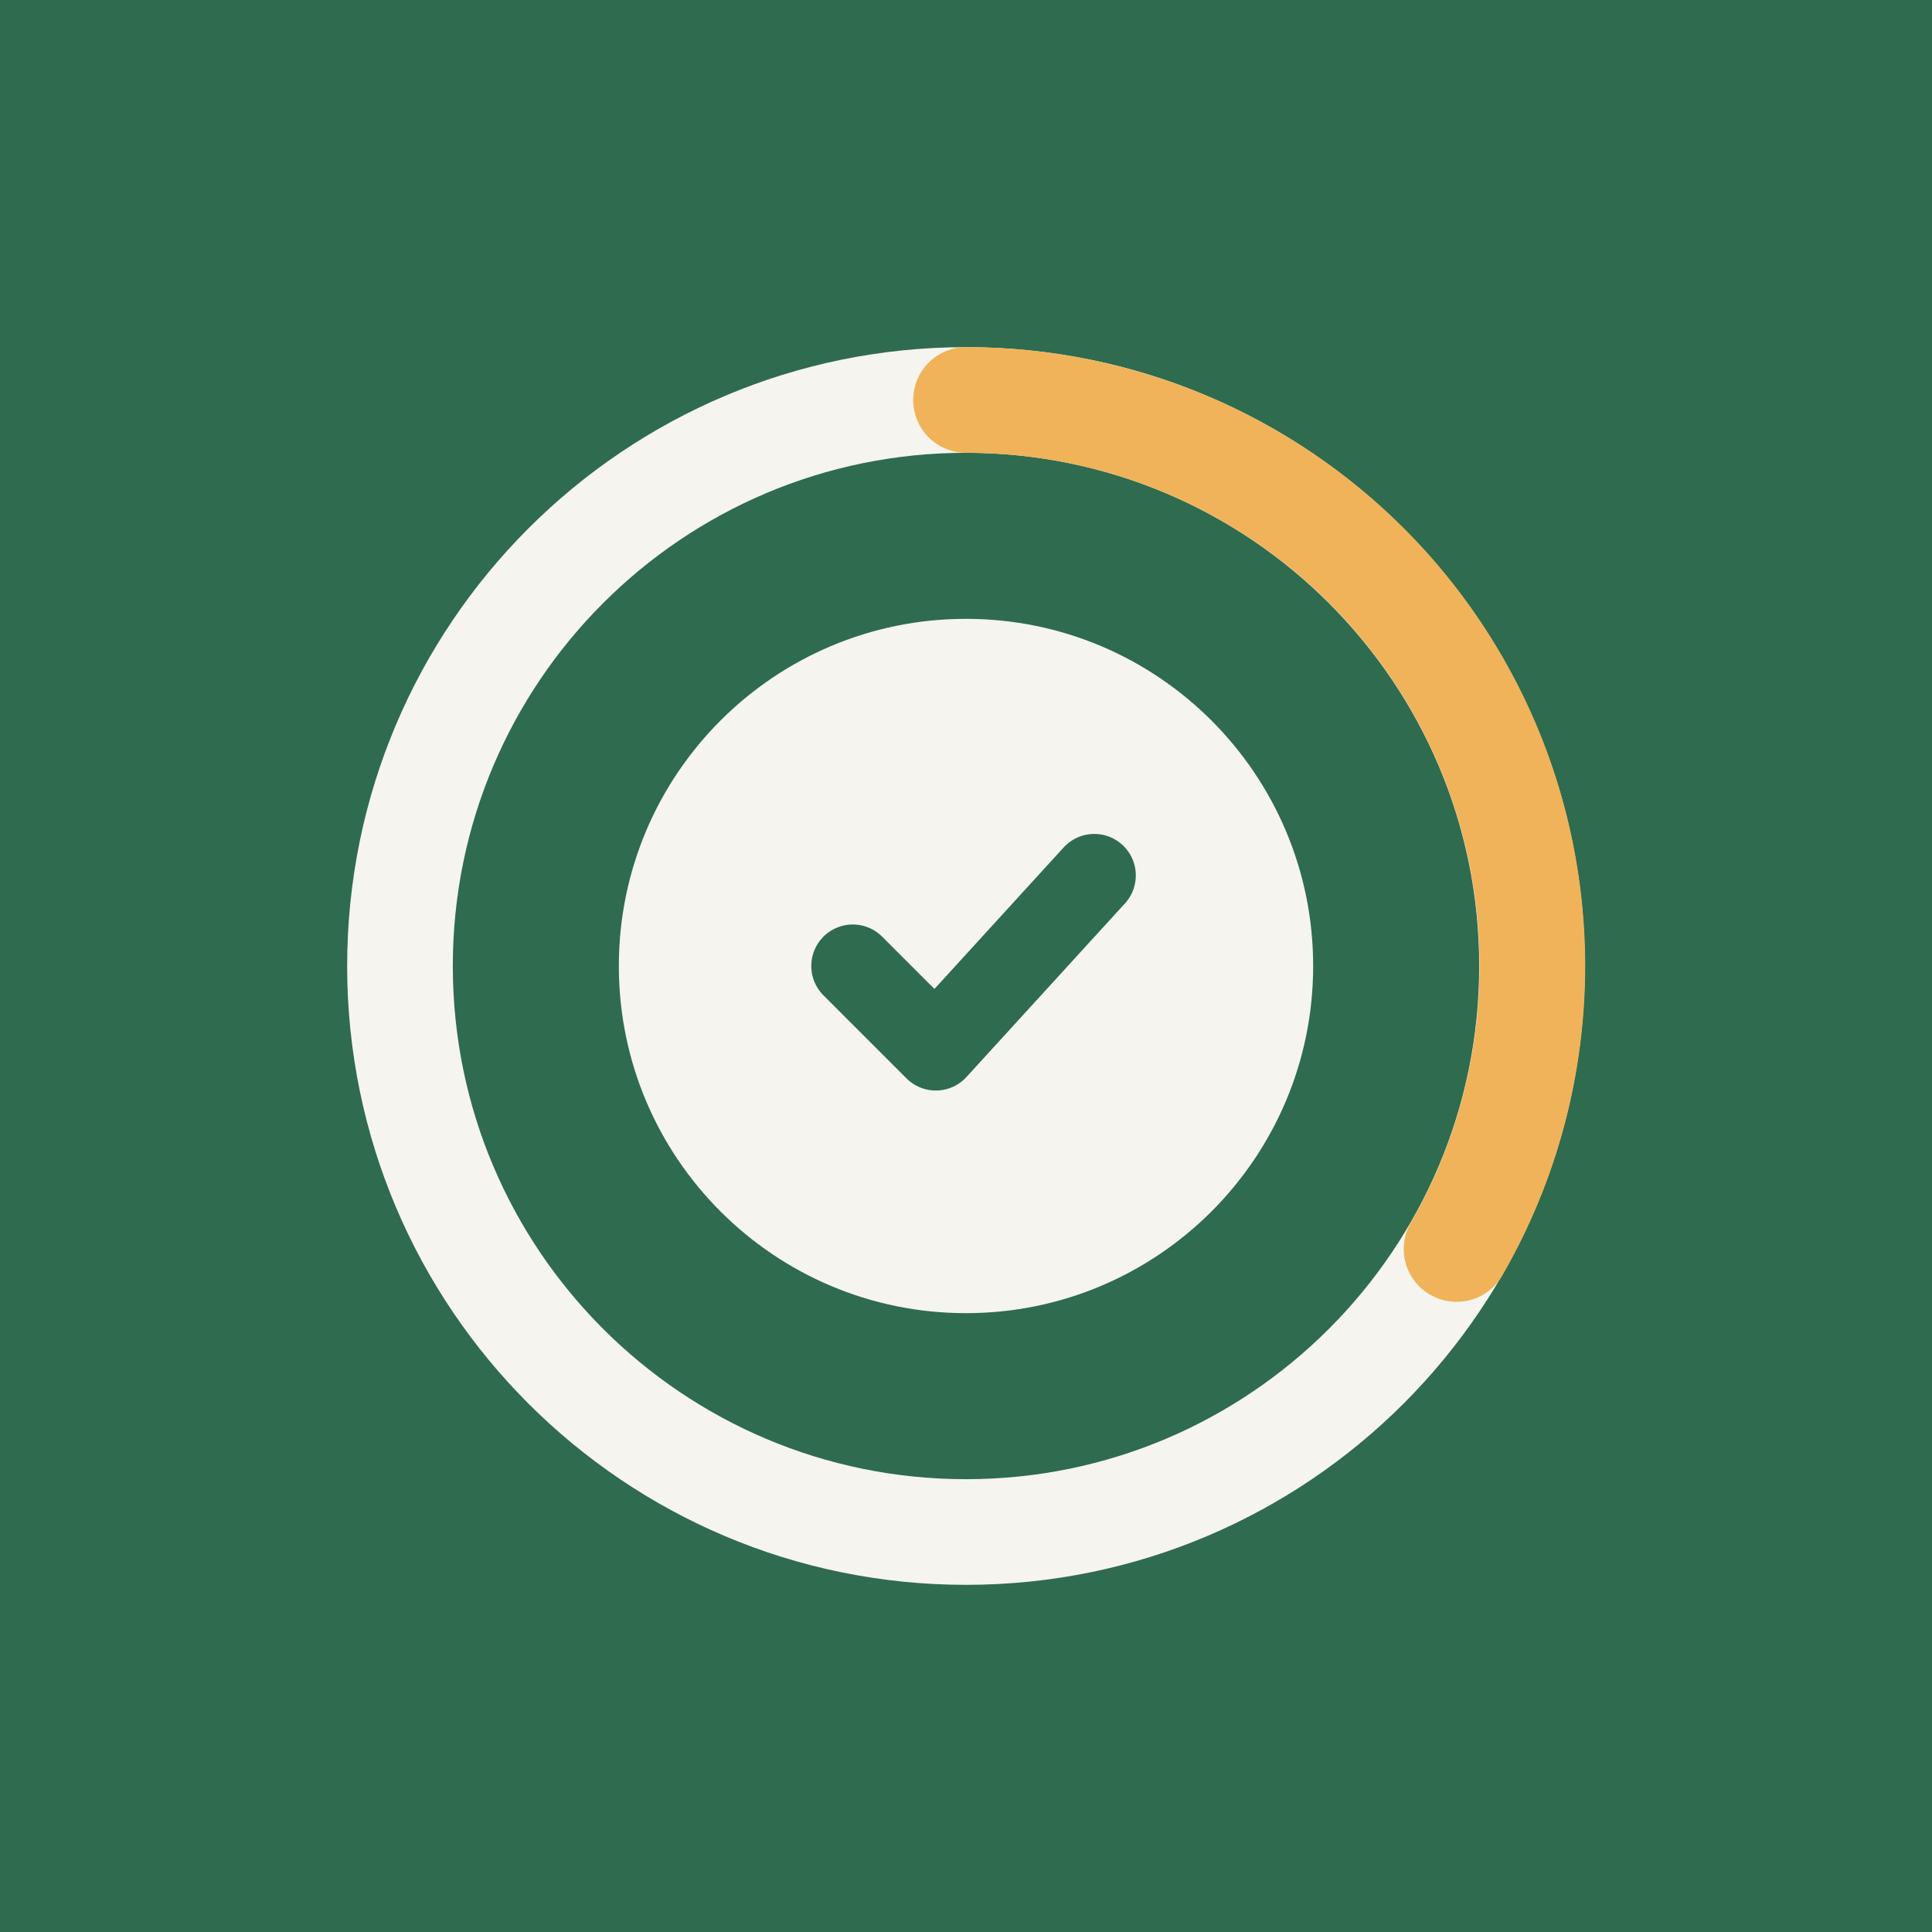
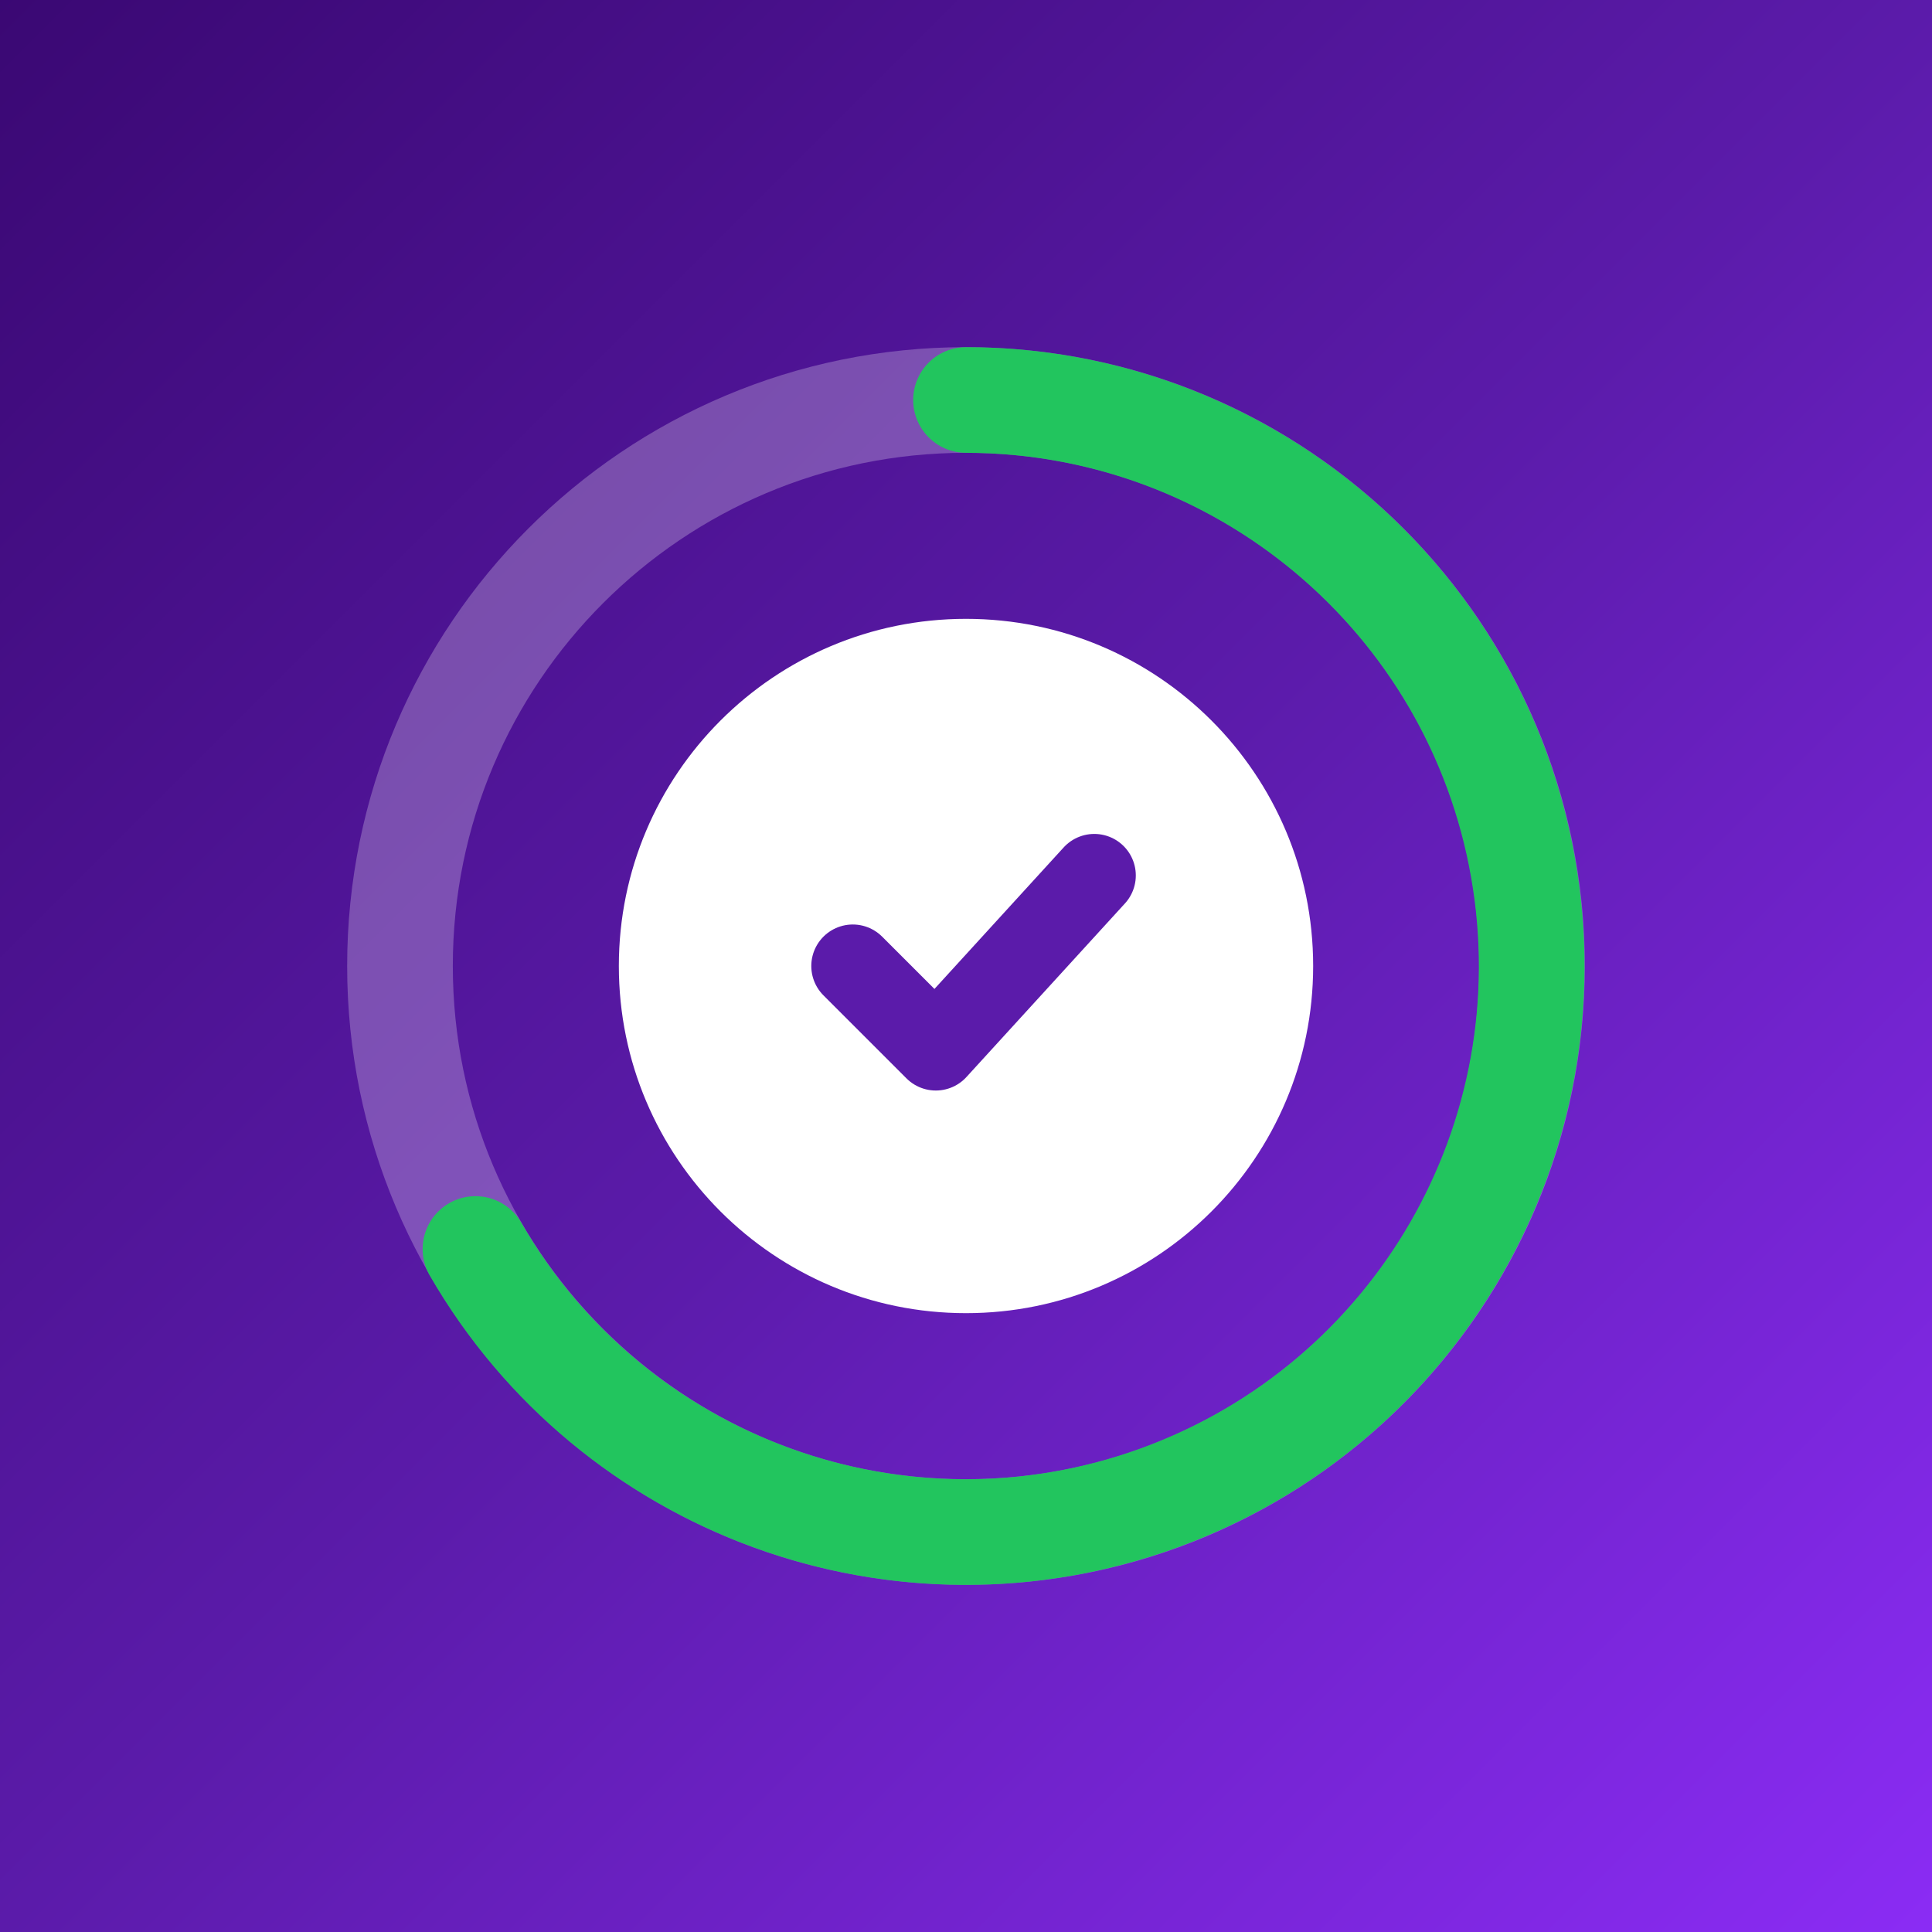
<svg xmlns="http://www.w3.org/2000/svg" viewBox="0 0 512 512">
-   <rect width="512" height="512" fill="#2F6B4F" />
-   <circle cx="256" cy="256" r="150" fill="none" stroke="#F6F4EF" stroke-width="28" />
-   <path d="M256 106 A150 150 0 0 1 386 331" fill="none" stroke="#F0B35A" stroke-width="28" stroke-linecap="round" />
-   <circle cx="256" cy="256" r="92" fill="#F6F4EF" />
-   <path d="M226 256 l22 22 l42 -46" fill="none" stroke="#2F6B4F" stroke-width="22" stroke-linecap="round" stroke-linejoin="round" />
+   <defs>
+     <linearGradient id="bg" x1="0" y1="0" x2="1" y2="1">
+       <stop offset="0" stop-color="#3A0873" />
+       <stop offset=".5" stop-color="#5B1BAA" />
+       <stop offset="1" stop-color="#8B2CF5" />
+     </linearGradient>
+   </defs>
+   <rect width="512" height="512" fill="url(#bg)" />
+   <circle cx="256" cy="256" r="150" fill="none" stroke="#FFFFFF" stroke-opacity=".25" stroke-width="28" />
+   <path d="M256 106 A150 150 0 1 1 126 331" fill="none" stroke="#22C55E" stroke-width="28" stroke-linecap="round" />
+   <circle cx="256" cy="256" r="92" fill="#FFFFFF" />
+   <path d="M226 256 l22 22 l42 -46" fill="none" stroke="#5B1BAA" stroke-width="22" stroke-linecap="round" stroke-linejoin="round" />
</svg>
